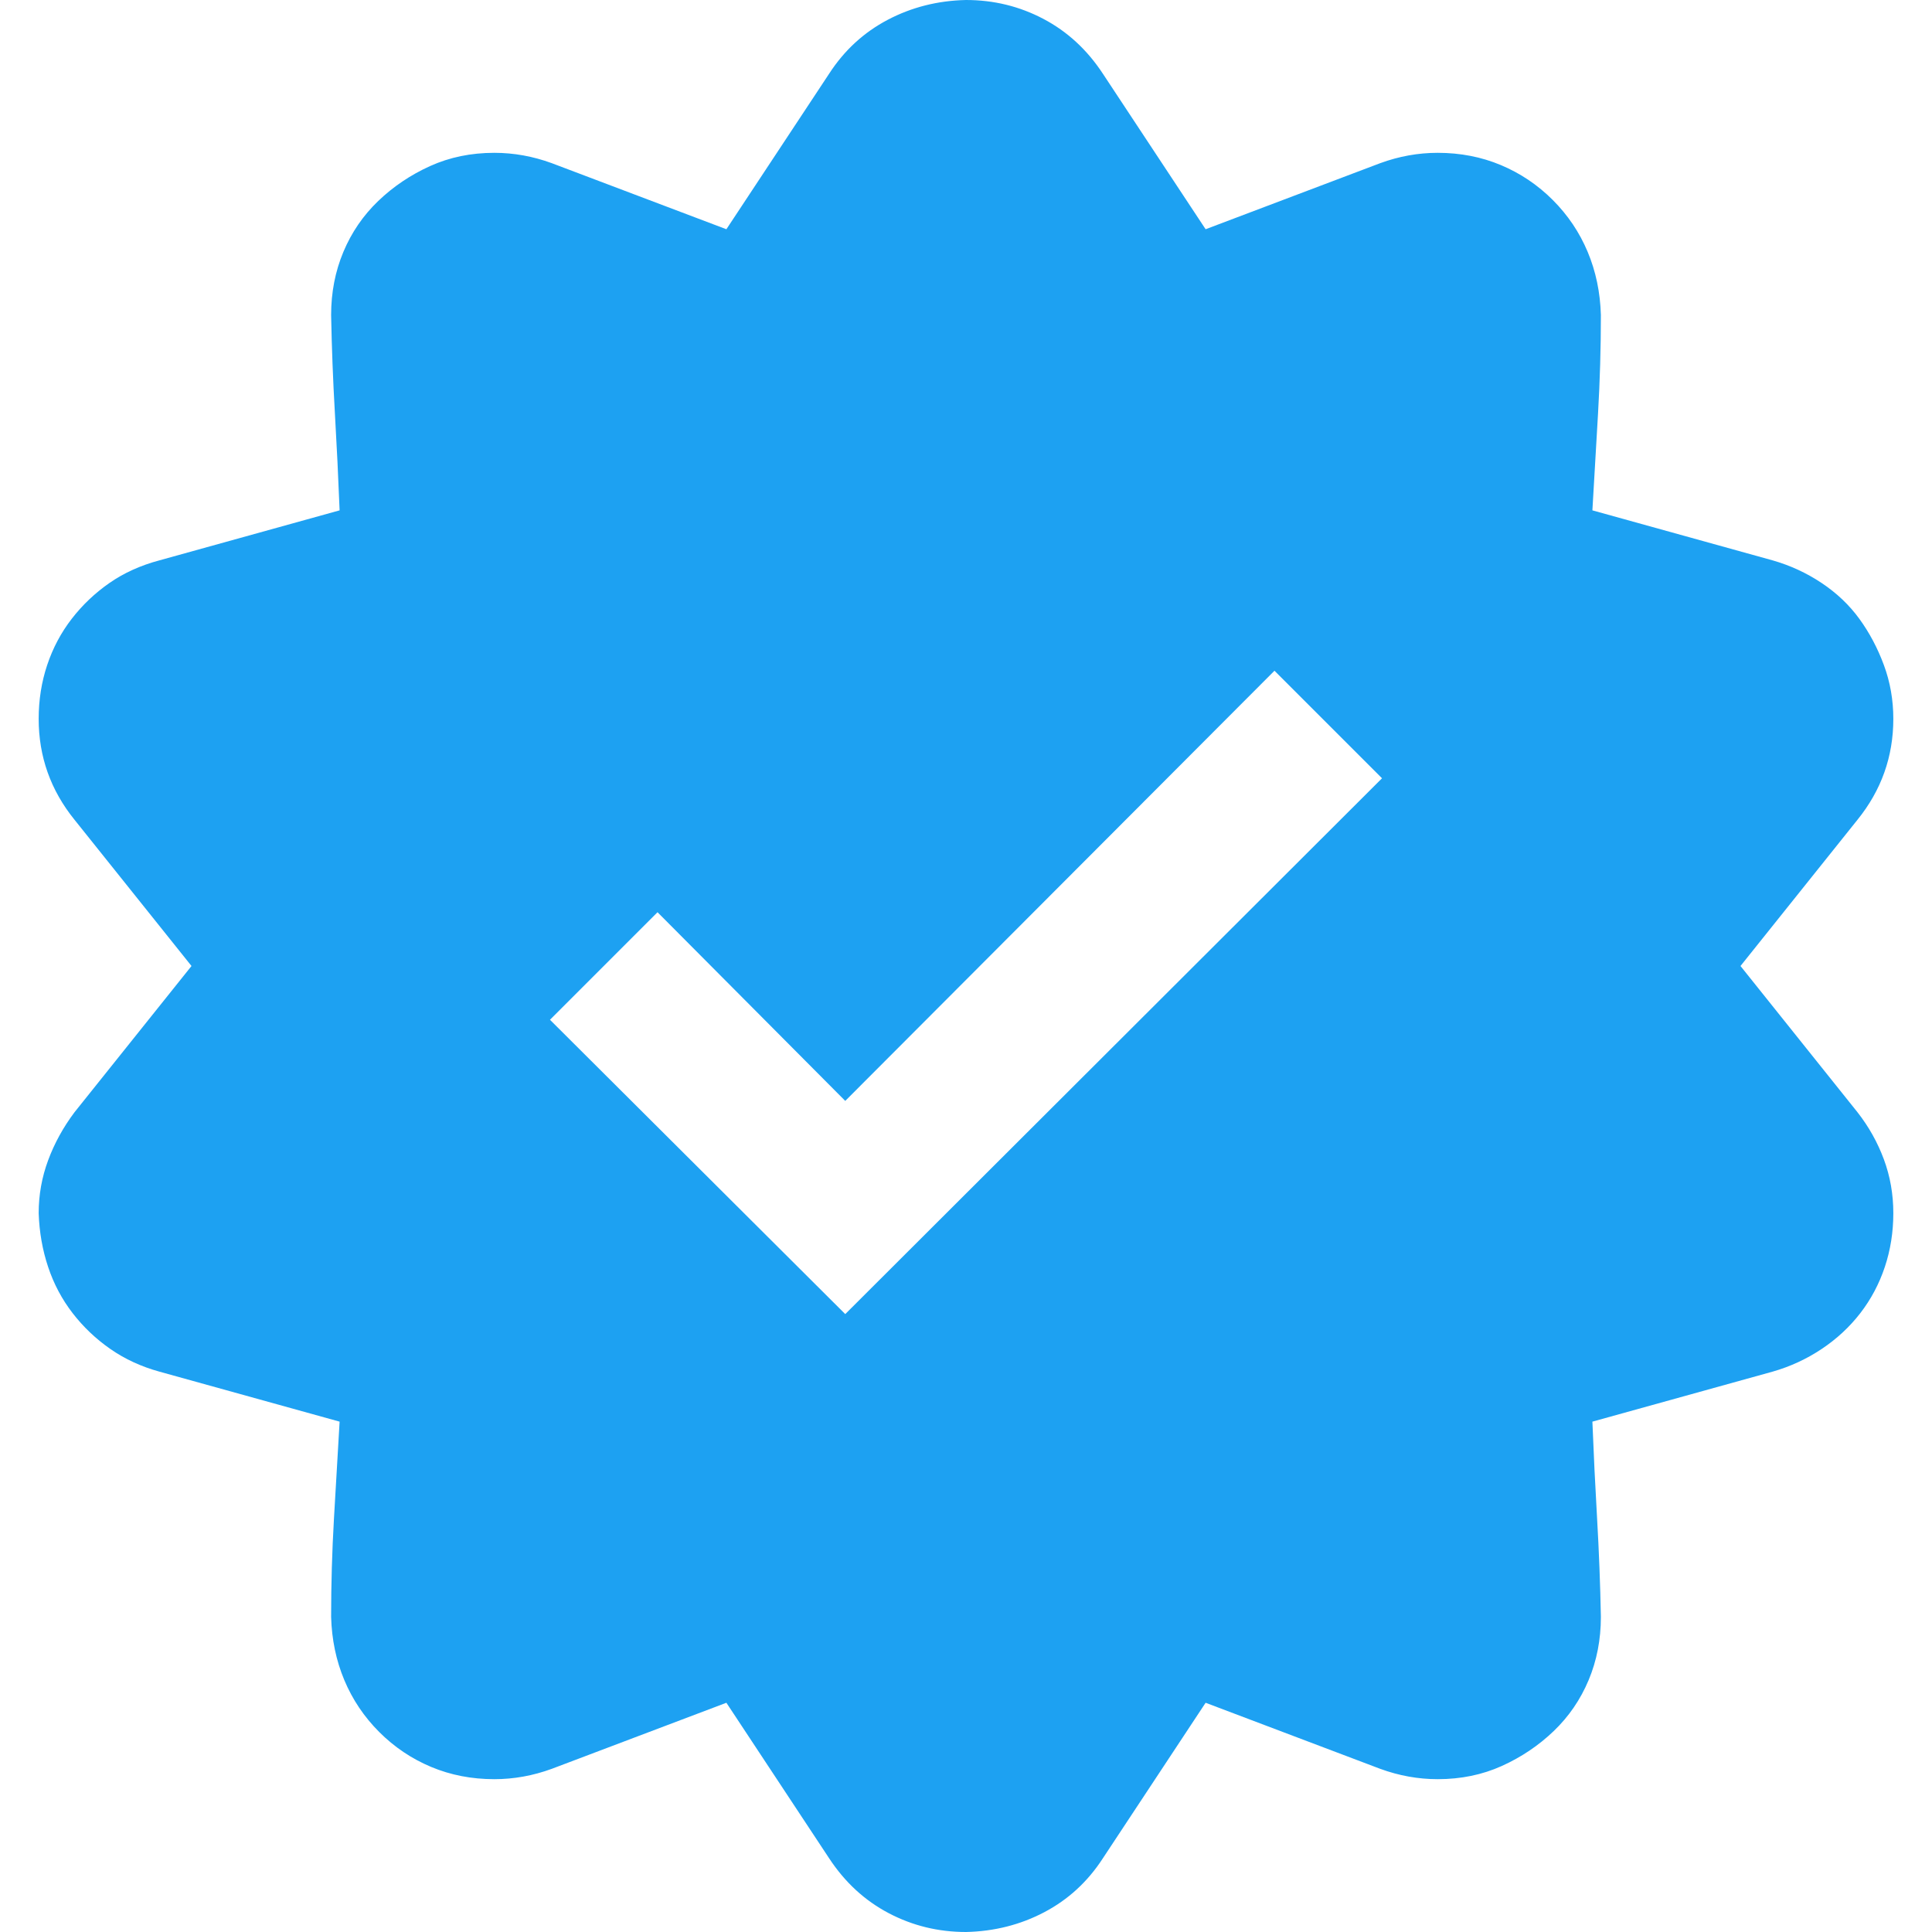
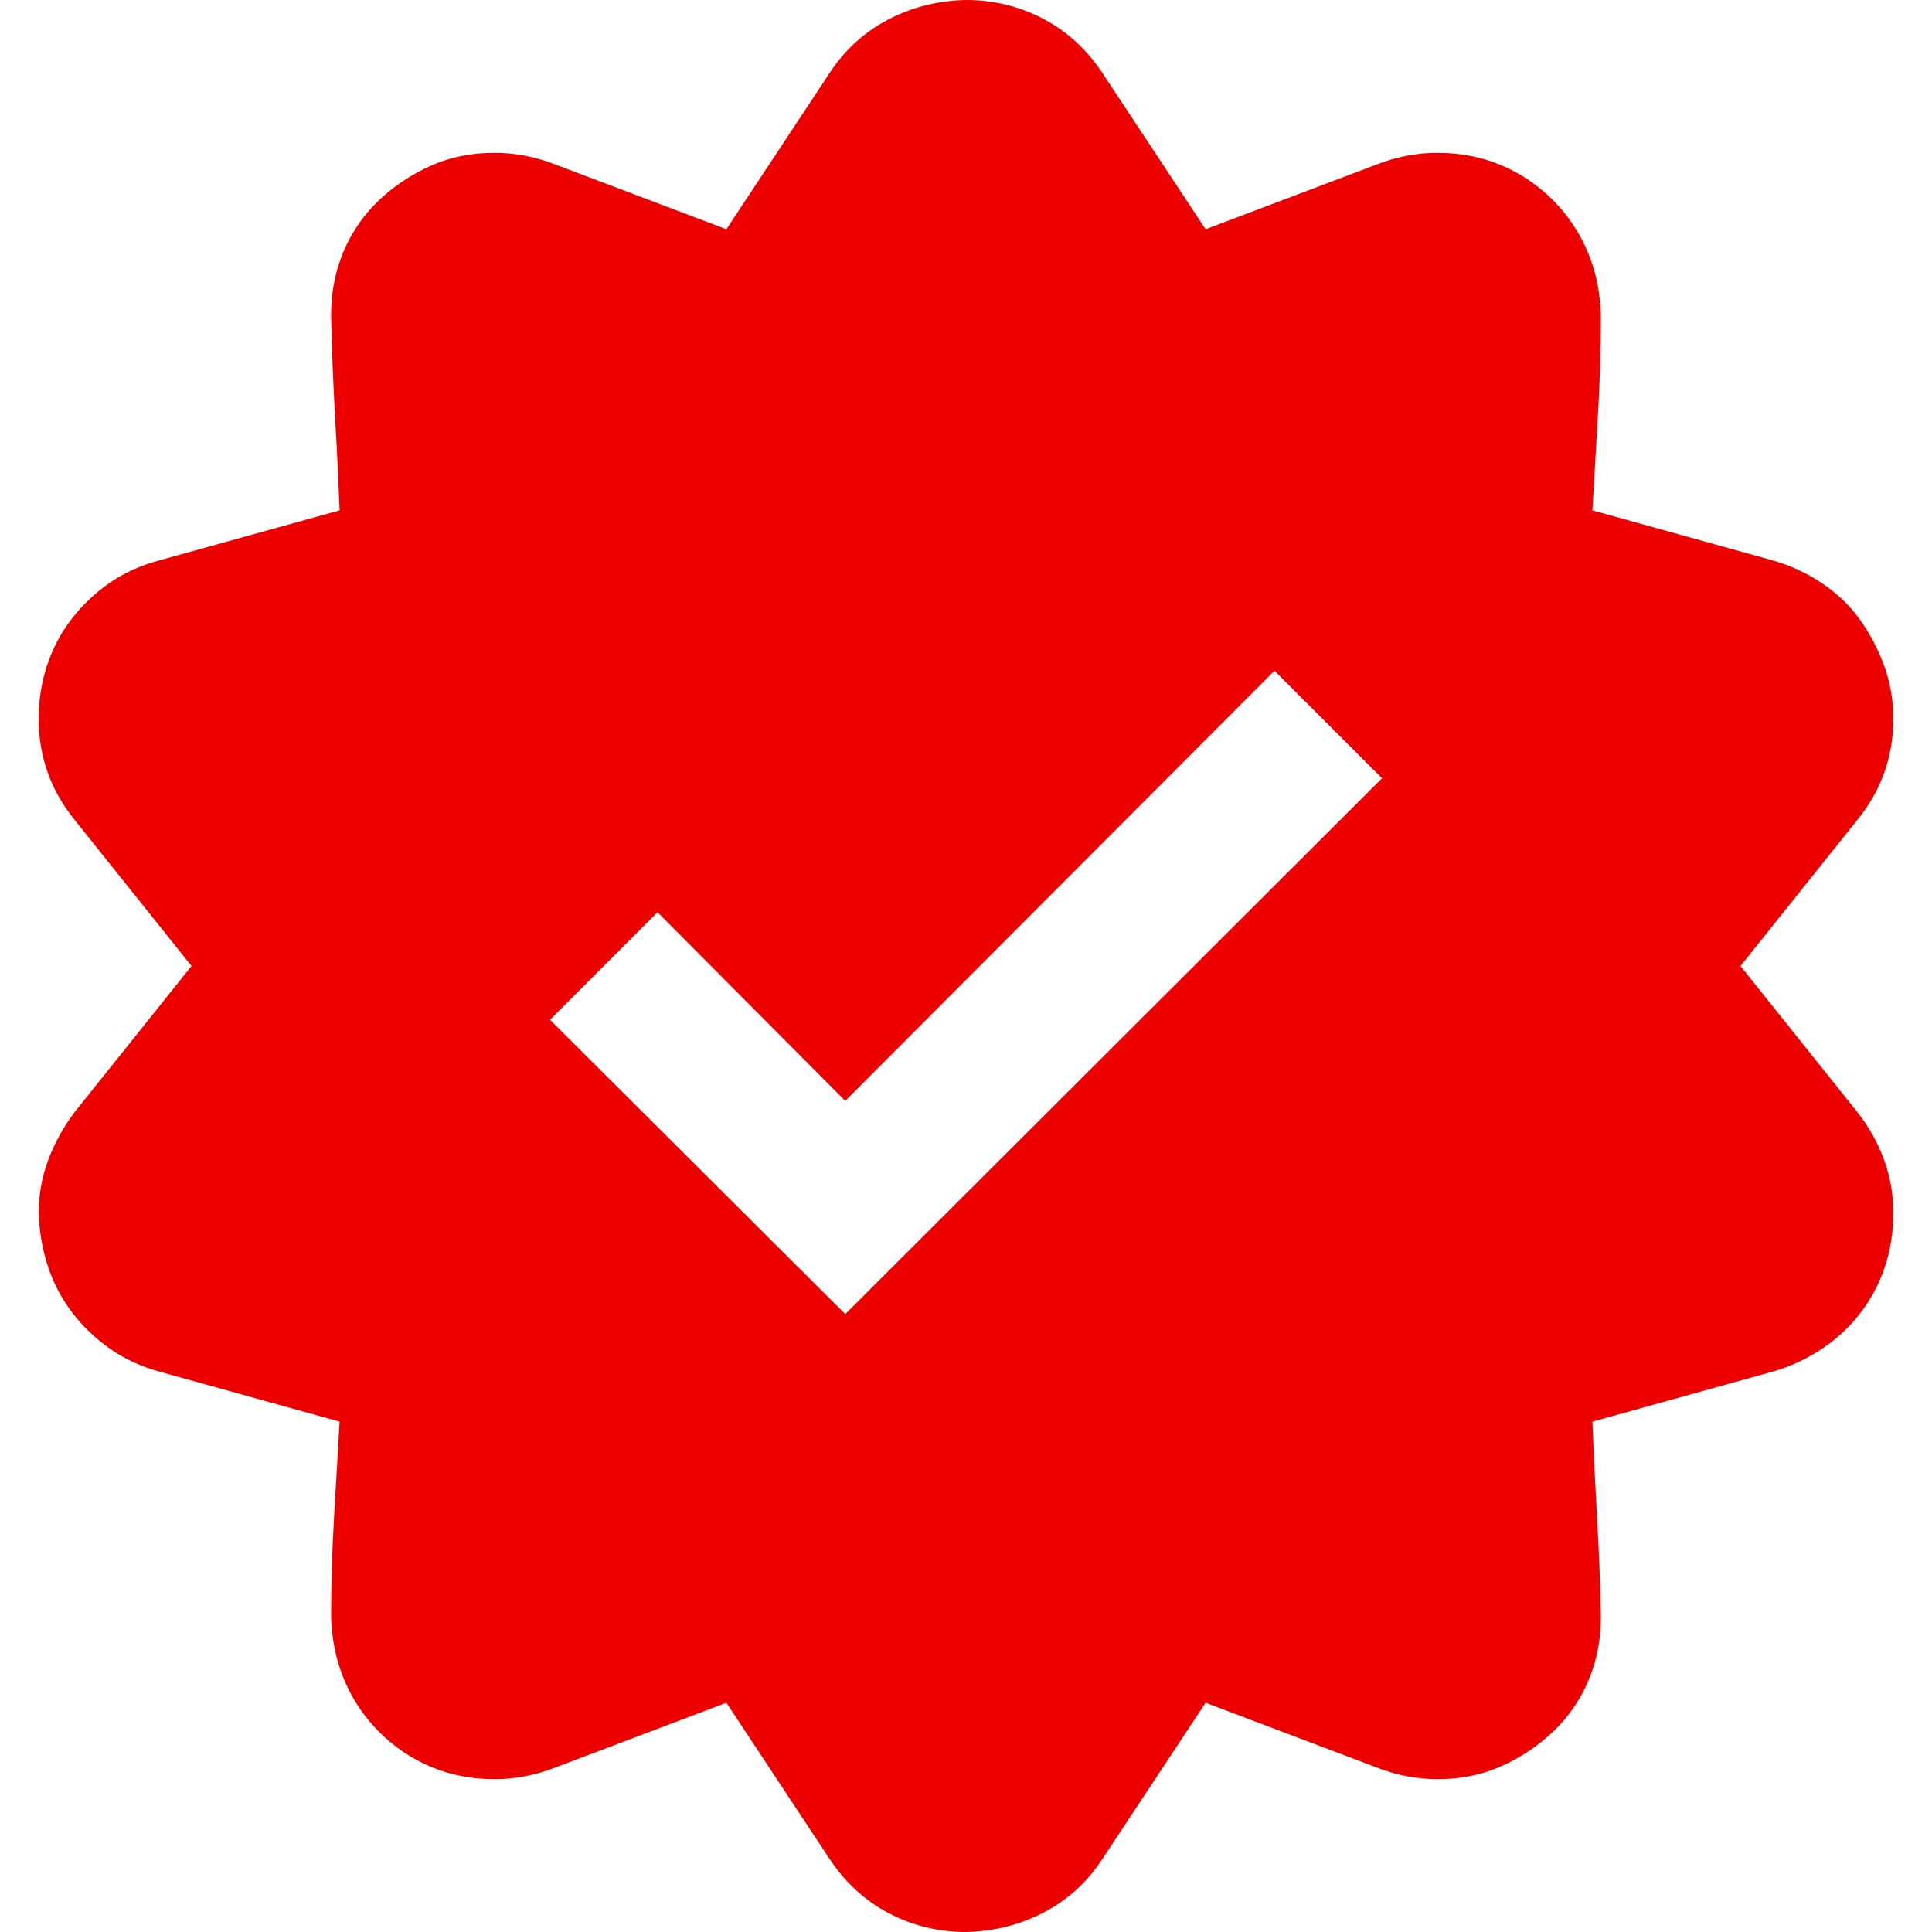
<svg xmlns="http://www.w3.org/2000/svg" viewBox="0 0 2048 2048">
-   <path fill="#1da1f2" d="m1845 1024l124 155q18 23 28 50t10 57q0 30-9 57t-26 49t-41 38t-52 24l-191 53q2 51 5 103t4 104q0 36-13 67t-37 54t-55 37t-68 14q-31 0-61-11l-185-70l-109 165q-24 37-62 57t-83 21q-44 0-82-20t-63-58l-109-165l-185 70q-30 11-61 11q-36 0-67-13t-55-37t-37-55t-14-67q0-52 3-104t6-103l-191-53q-29-8-52-24t-40-38t-26-49t-10-57q0-29 10-56t28-51l124-155L79 869q-38-47-38-107q0-30 9-57t26-49t40-38t53-24l191-53q-2-51-5-103t-4-104q0-36 13-67t37-54t55-37t68-14q31 0 61 11l185 70L879 78q24-37 62-57t83-21q44 0 82 20t63 58l109 165l185-70q30-11 61-11q36 0 67 13t55 37t37 55t14 67q0 52-3 104t-6 103l191 53q28 8 52 24t40 38t26 49t10 57q0 60-38 107l-124 155zm-949 369l569-568l-114-114l-455 456l-199-200l-114 114l313 312z" />
+   <path fill="#ed0000" d="m1845 1024l124 155q18 23 28 50t10 57q0 30-9 57t-26 49t-41 38t-52 24l-191 53q2 51 5 103t4 104q0 36-13 67t-37 54t-55 37t-68 14q-31 0-61-11l-185-70l-109 165q-24 37-62 57t-83 21q-44 0-82-20t-63-58l-109-165l-185 70q-30 11-61 11q-36 0-67-13t-55-37t-37-55t-14-67q0-52 3-104t6-103l-191-53q-29-8-52-24t-40-38t-26-49t-10-57q0-29 10-56t28-51l124-155L79 869q-38-47-38-107q0-30 9-57t26-49t40-38t53-24l191-53q-2-51-5-103t-4-104q0-36 13-67t37-54t55-37t68-14q31 0 61 11l185 70L879 78q24-37 62-57t83-21q44 0 82 20t63 58l109 165l185-70q30-11 61-11q36 0 67 13t55 37t37 55t14 67q0 52-3 104t-6 103l191 53q28 8 52 24t40 38t26 49t10 57q0 60-38 107l-124 155zm-949 369l569-568l-114-114l-455 456l-199-200l-114 114l313 312z" />
</svg>
